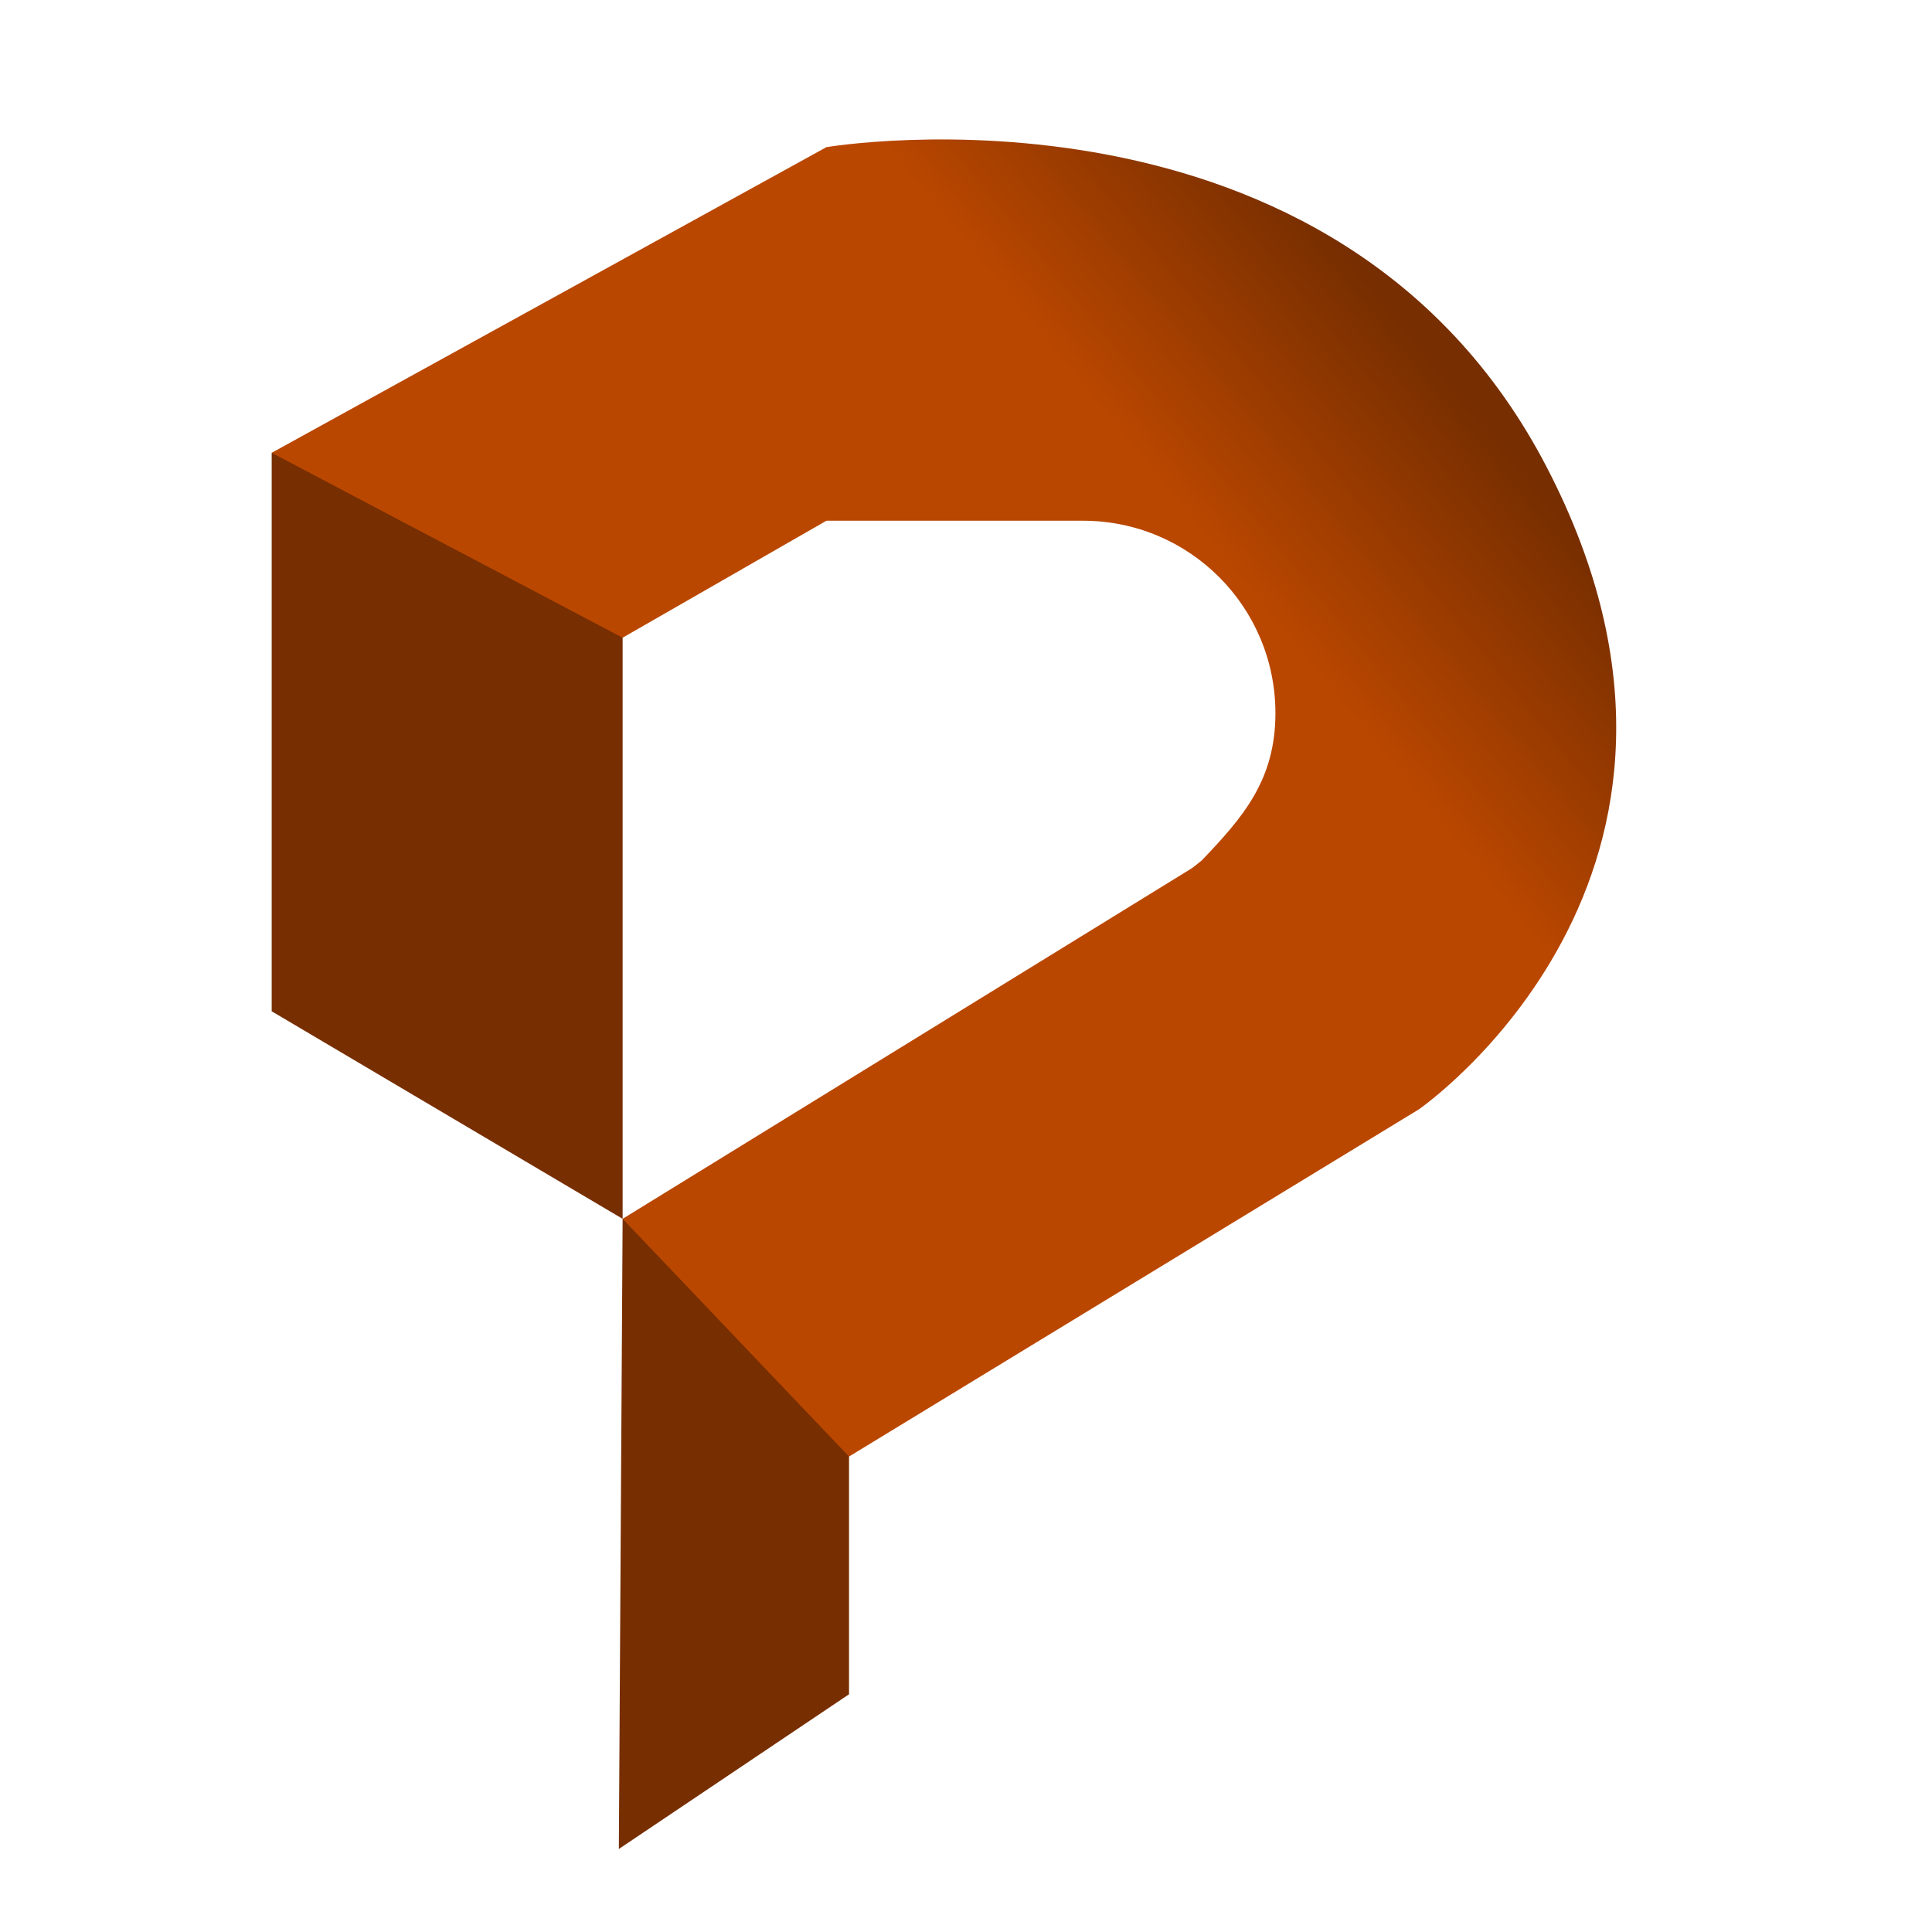
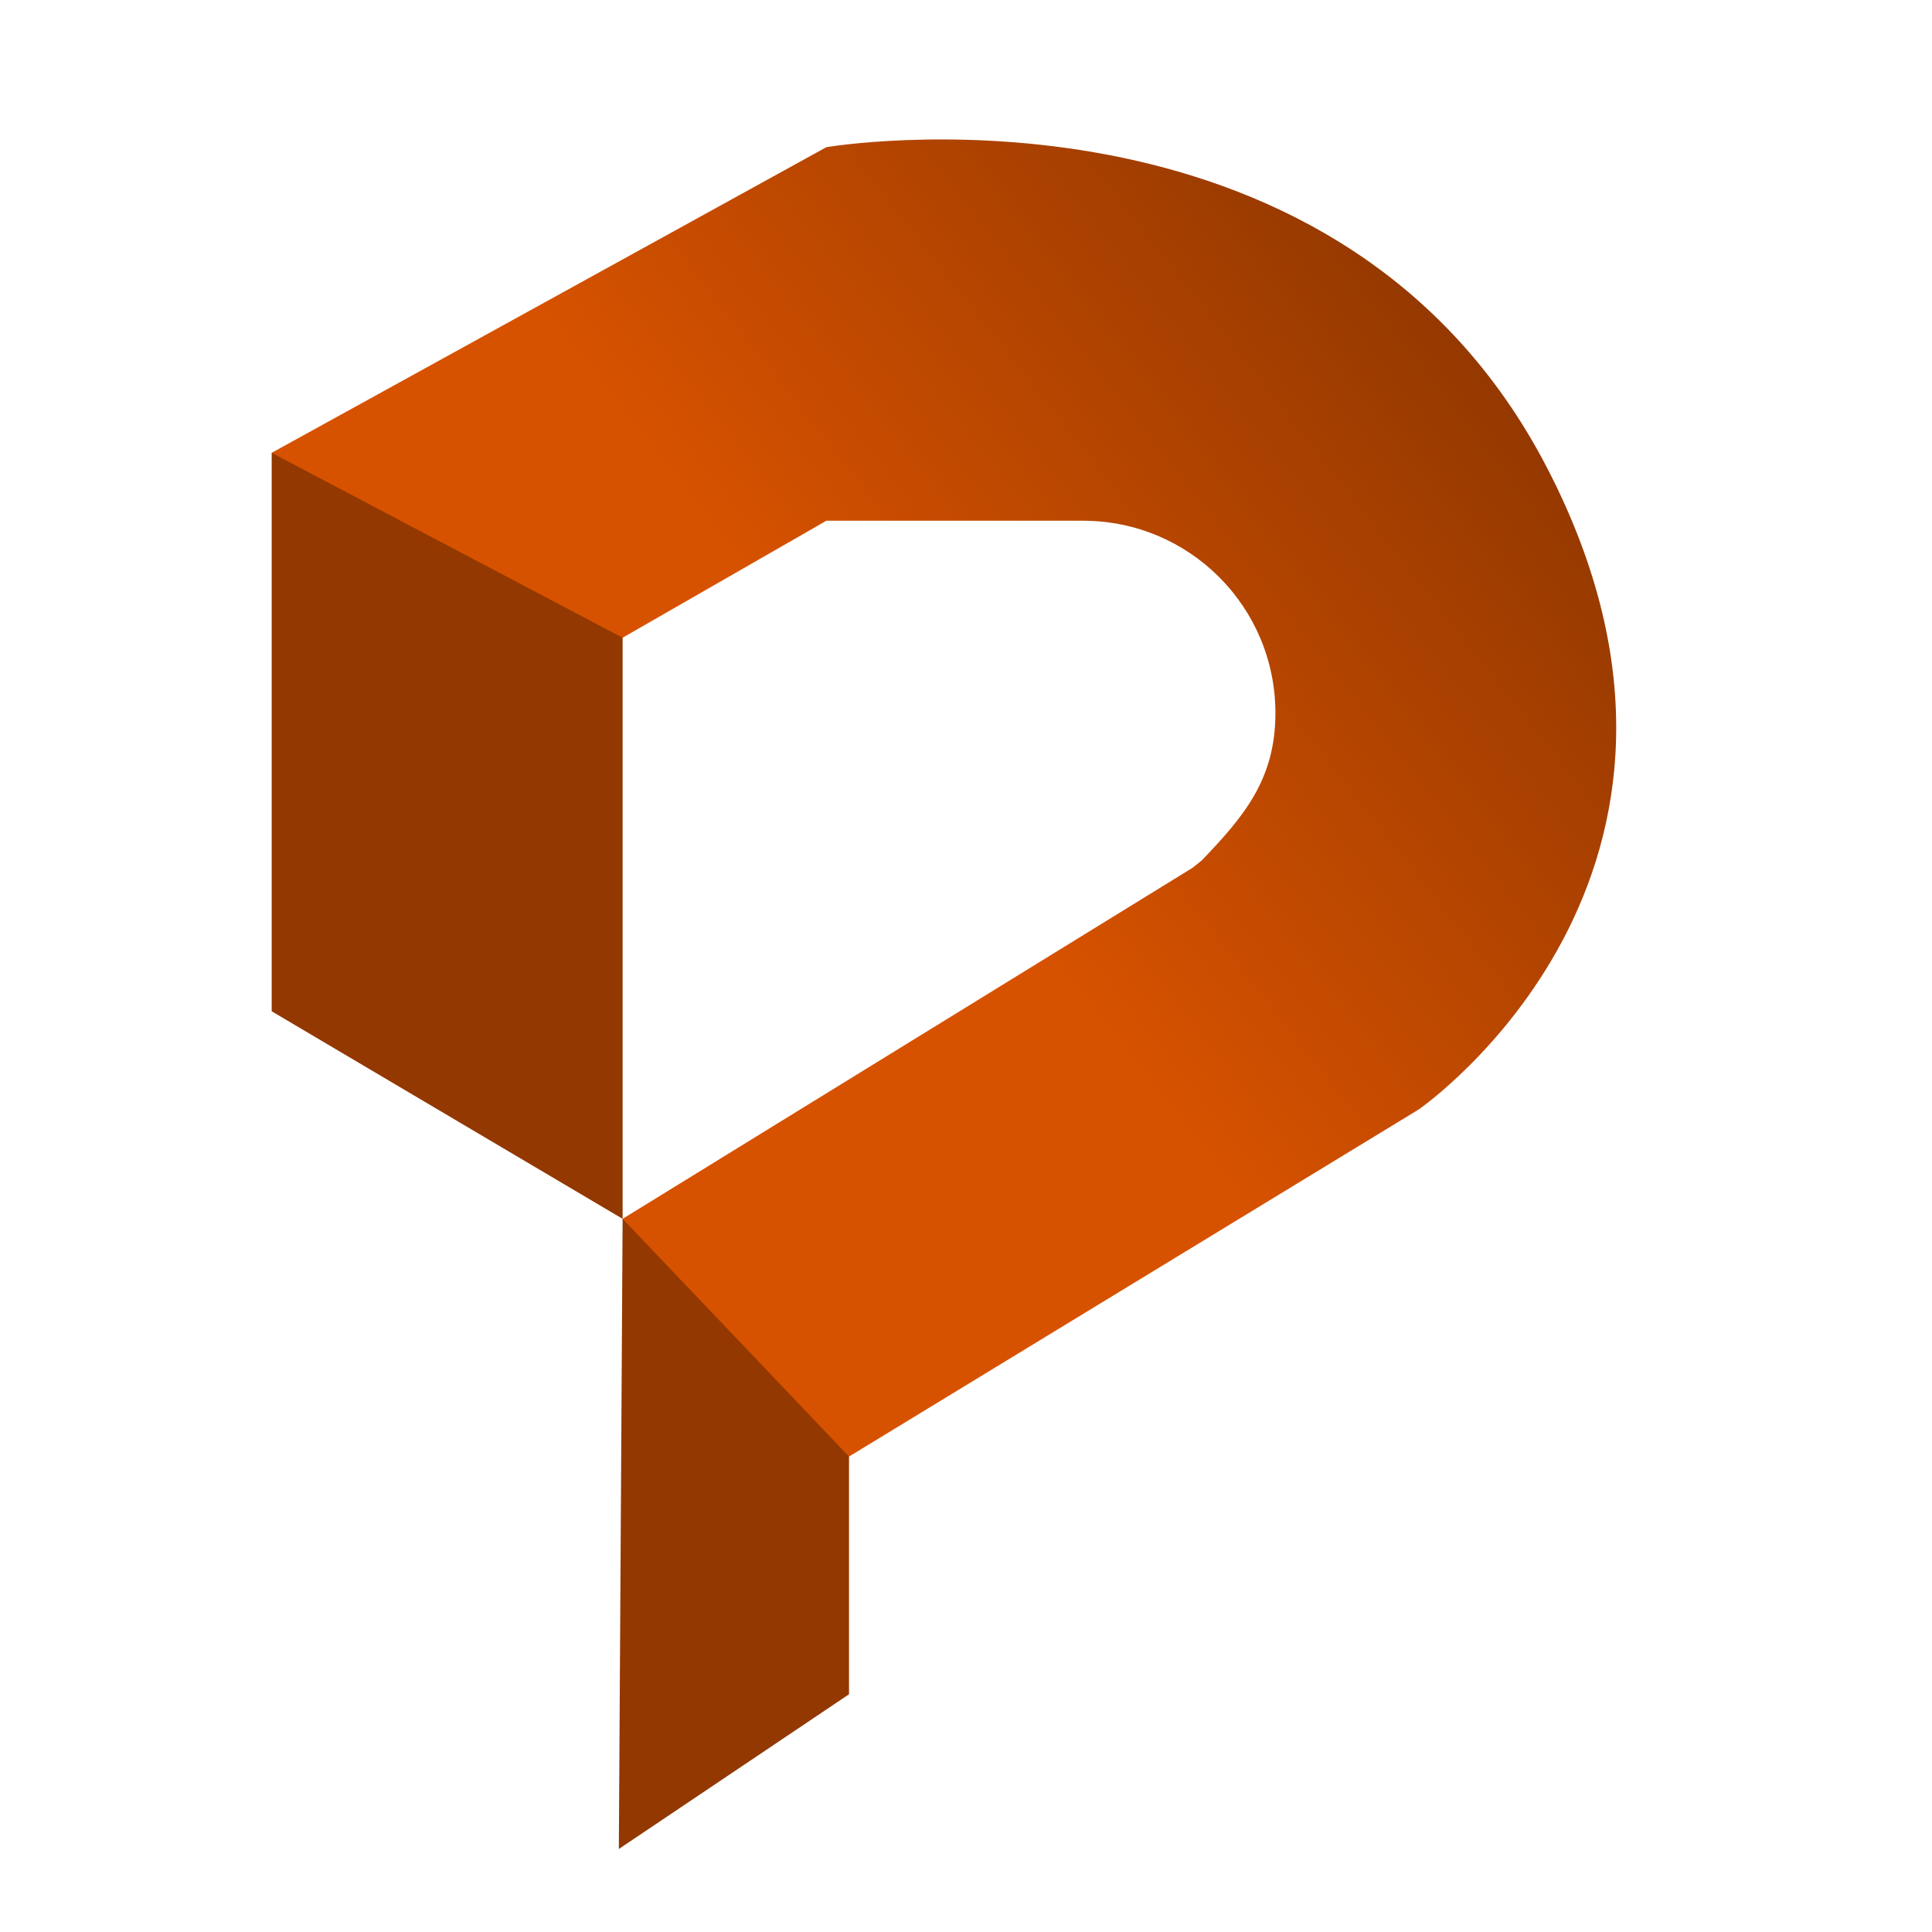
<svg xmlns="http://www.w3.org/2000/svg" width="512" height="512" viewBox="0 0 512 512" fill="none">
-   <path d="M225 449V386V380L172.5 323H165L164 490L225 449Z" fill="#772E00" />
-   <path d="M165 323V169V166L77 120H72V268L165 323Z" fill="#772E00" />
-   <path d="M165 169.001L219 138.001L223 135L223 42L219 39L71.999 120L165 169.001Z" fill="#BA4700" />
-   <path d="M316 230L165 323L225 386L376 294L376.5 293L317 229.5L316 230Z" fill="#BA4700" />
-   <path d="M219 39C219.132 38.977 354.132 16.087 410 124C465.826 231.832 376.224 293.842 376 294L316 230L318.5 228C329.5 216.5 338 206.638 338 189C338 160.828 315.224 138 287 138C286.758 138 286.242 137.997 286 138H219V39Z" fill="url(#paint0_linear_2016_367)" />
+   <path d="M225 449V386V380L172.5 323H165L164 490L225 449Z" fill="#933800" />
+   <path d="M165 323V169V166L77 120H72V268L165 323Z" fill="#933800" />
+   <path d="M219.401 38.936C227.491 37.675 355.877 19.46 410 124C465.66 231.512 376.756 293.474 376.004 293.998L376.001 294V294L225.001 386L165.001 323L316 230L316.003 229.998L318.5 228C329.499 216.501 337.999 206.638 338 189C338 160.828 315.224 138 287 138H219L165 169L72 120L219 39.001L219.401 38.936Z" fill="url(#paint0_linear_2020_13)" />
  <defs>
-     <linearGradient id="paint0_linear_2016_367" x1="389.08" y1="106.345" x2="267.831" y2="205.57" gradientUnits="userSpaceOnUse">
-       <stop stop-color="#772E00" />
-       <stop offset="0.495" stop-color="#BA4700" />
+     <linearGradient id="paint0_linear_2020_13" x1="385" y1="78" x2="231.5" y2="198.5" gradientUnits="userSpaceOnUse">
+       <stop stop-color="#933800" />
+       <stop offset="1" stop-color="#D75200" />
    </linearGradient>
  </defs>
</svg>
